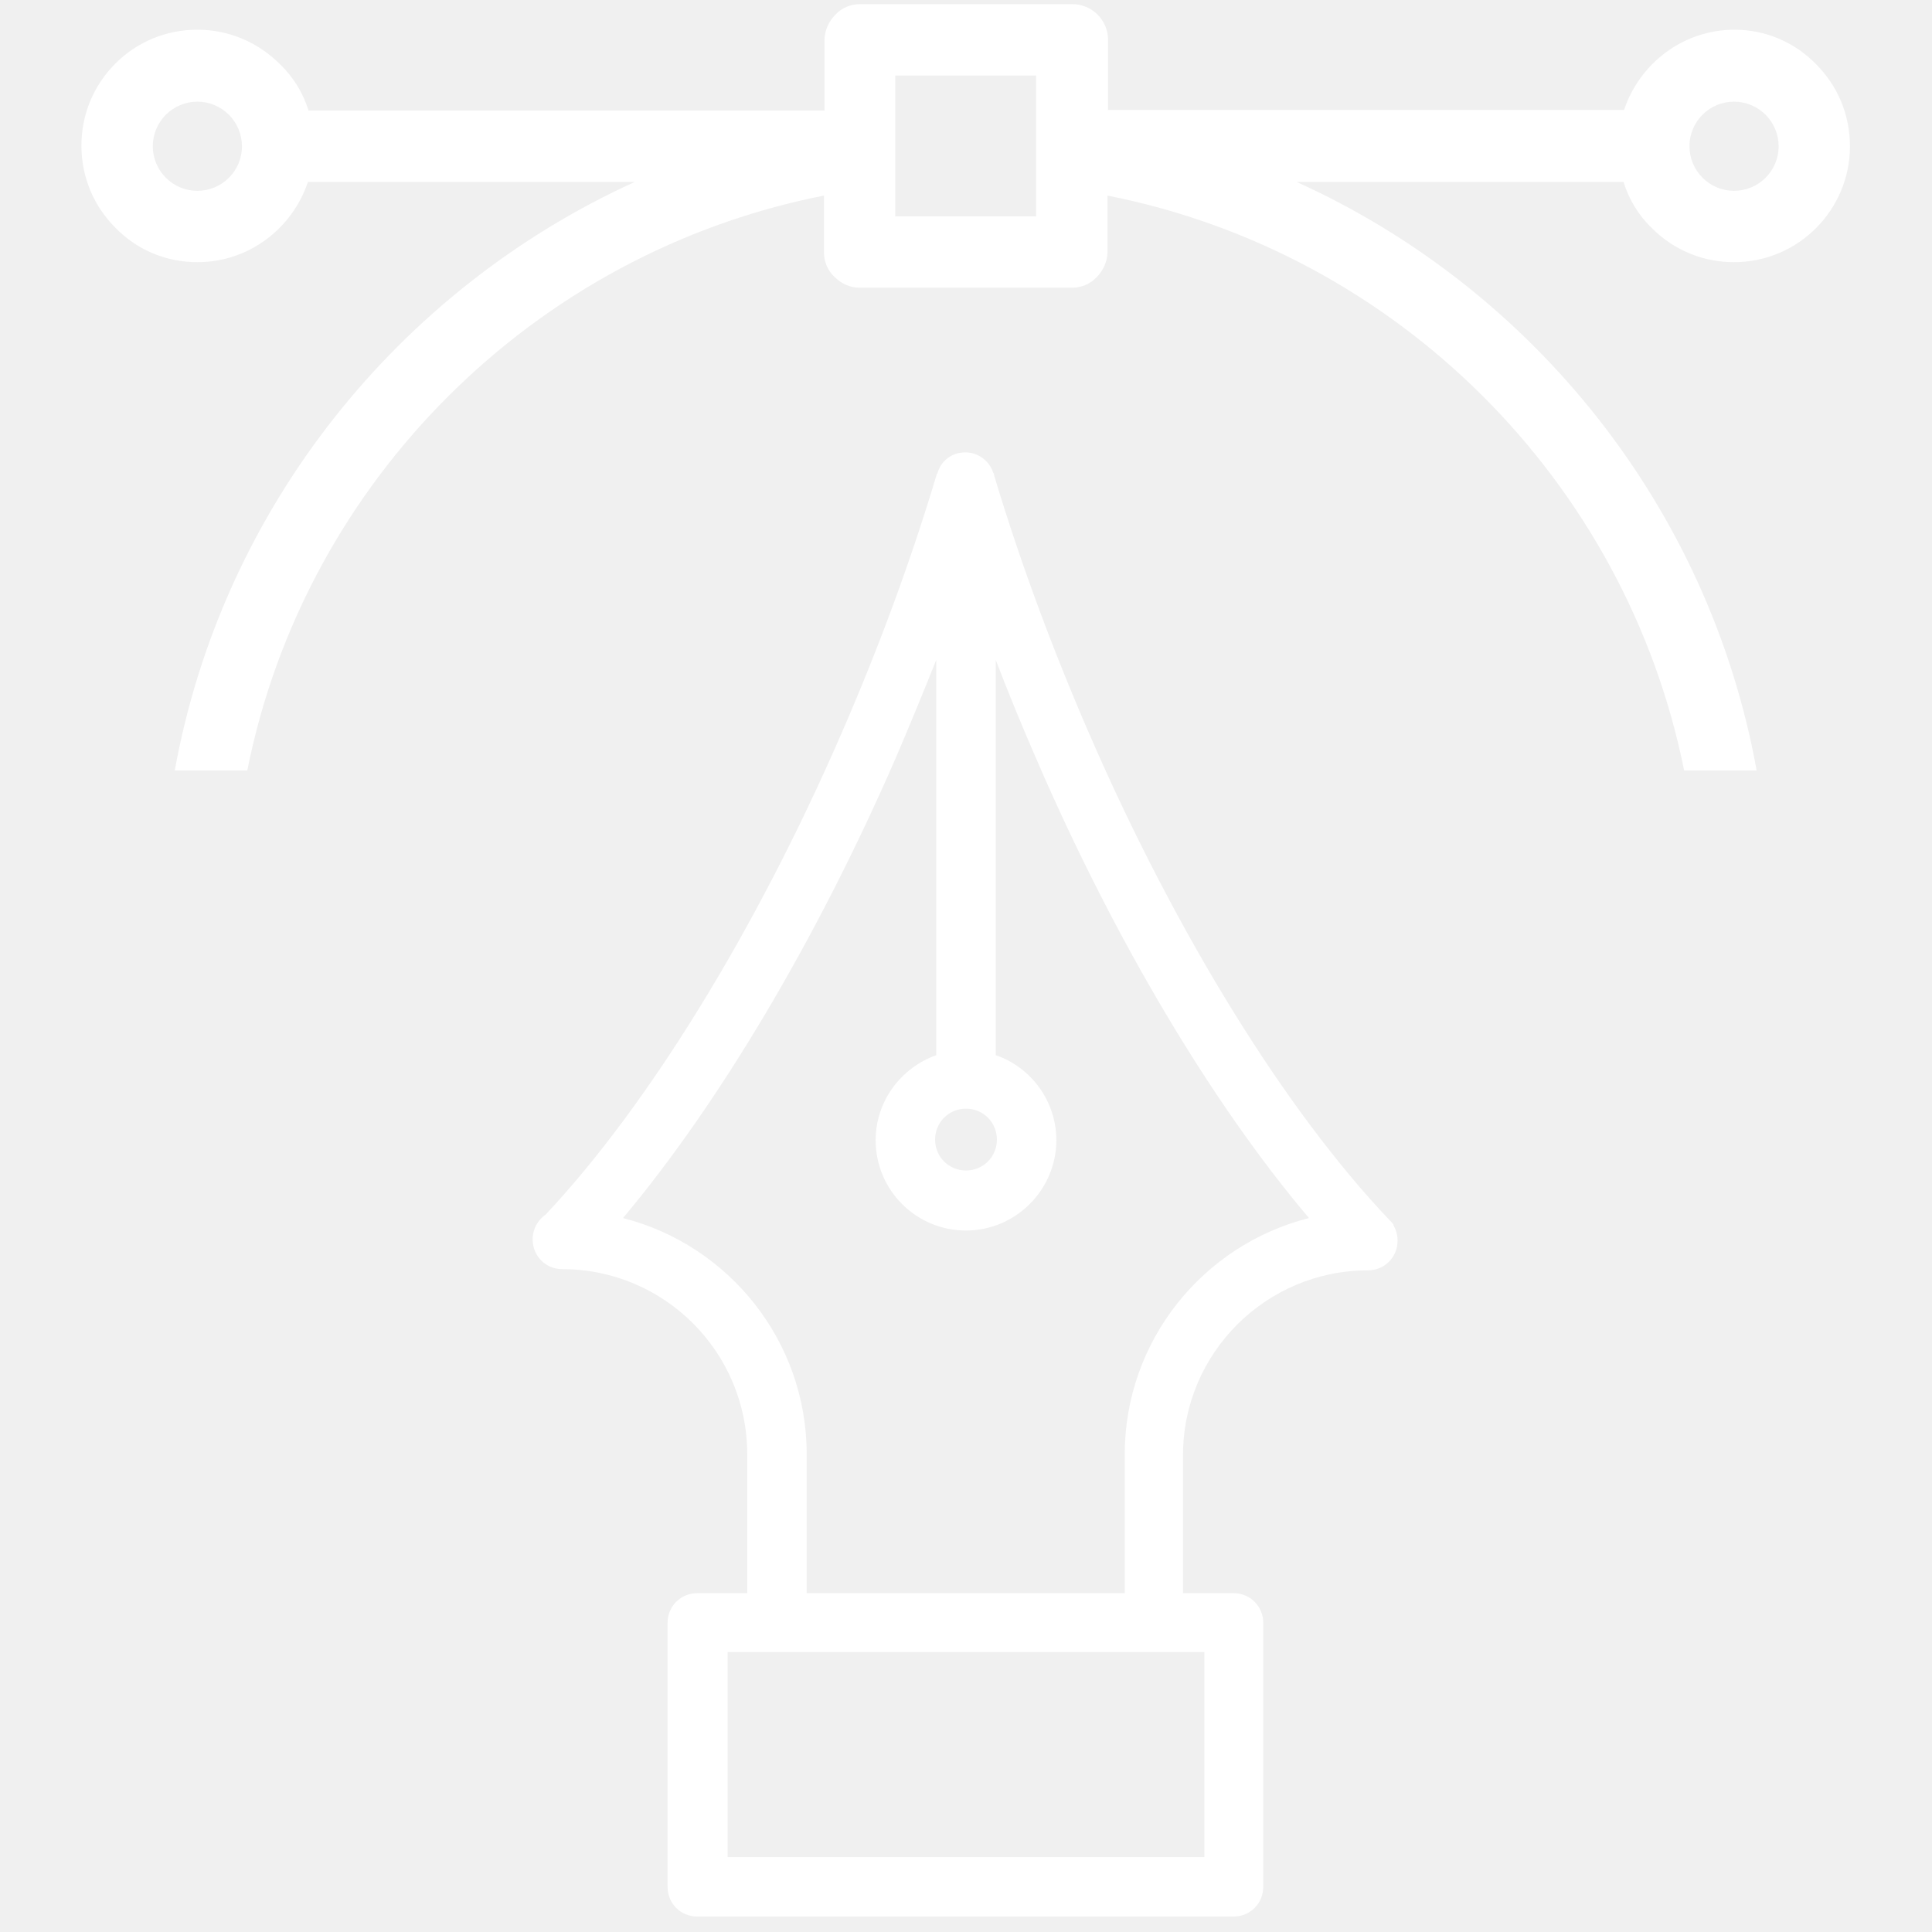
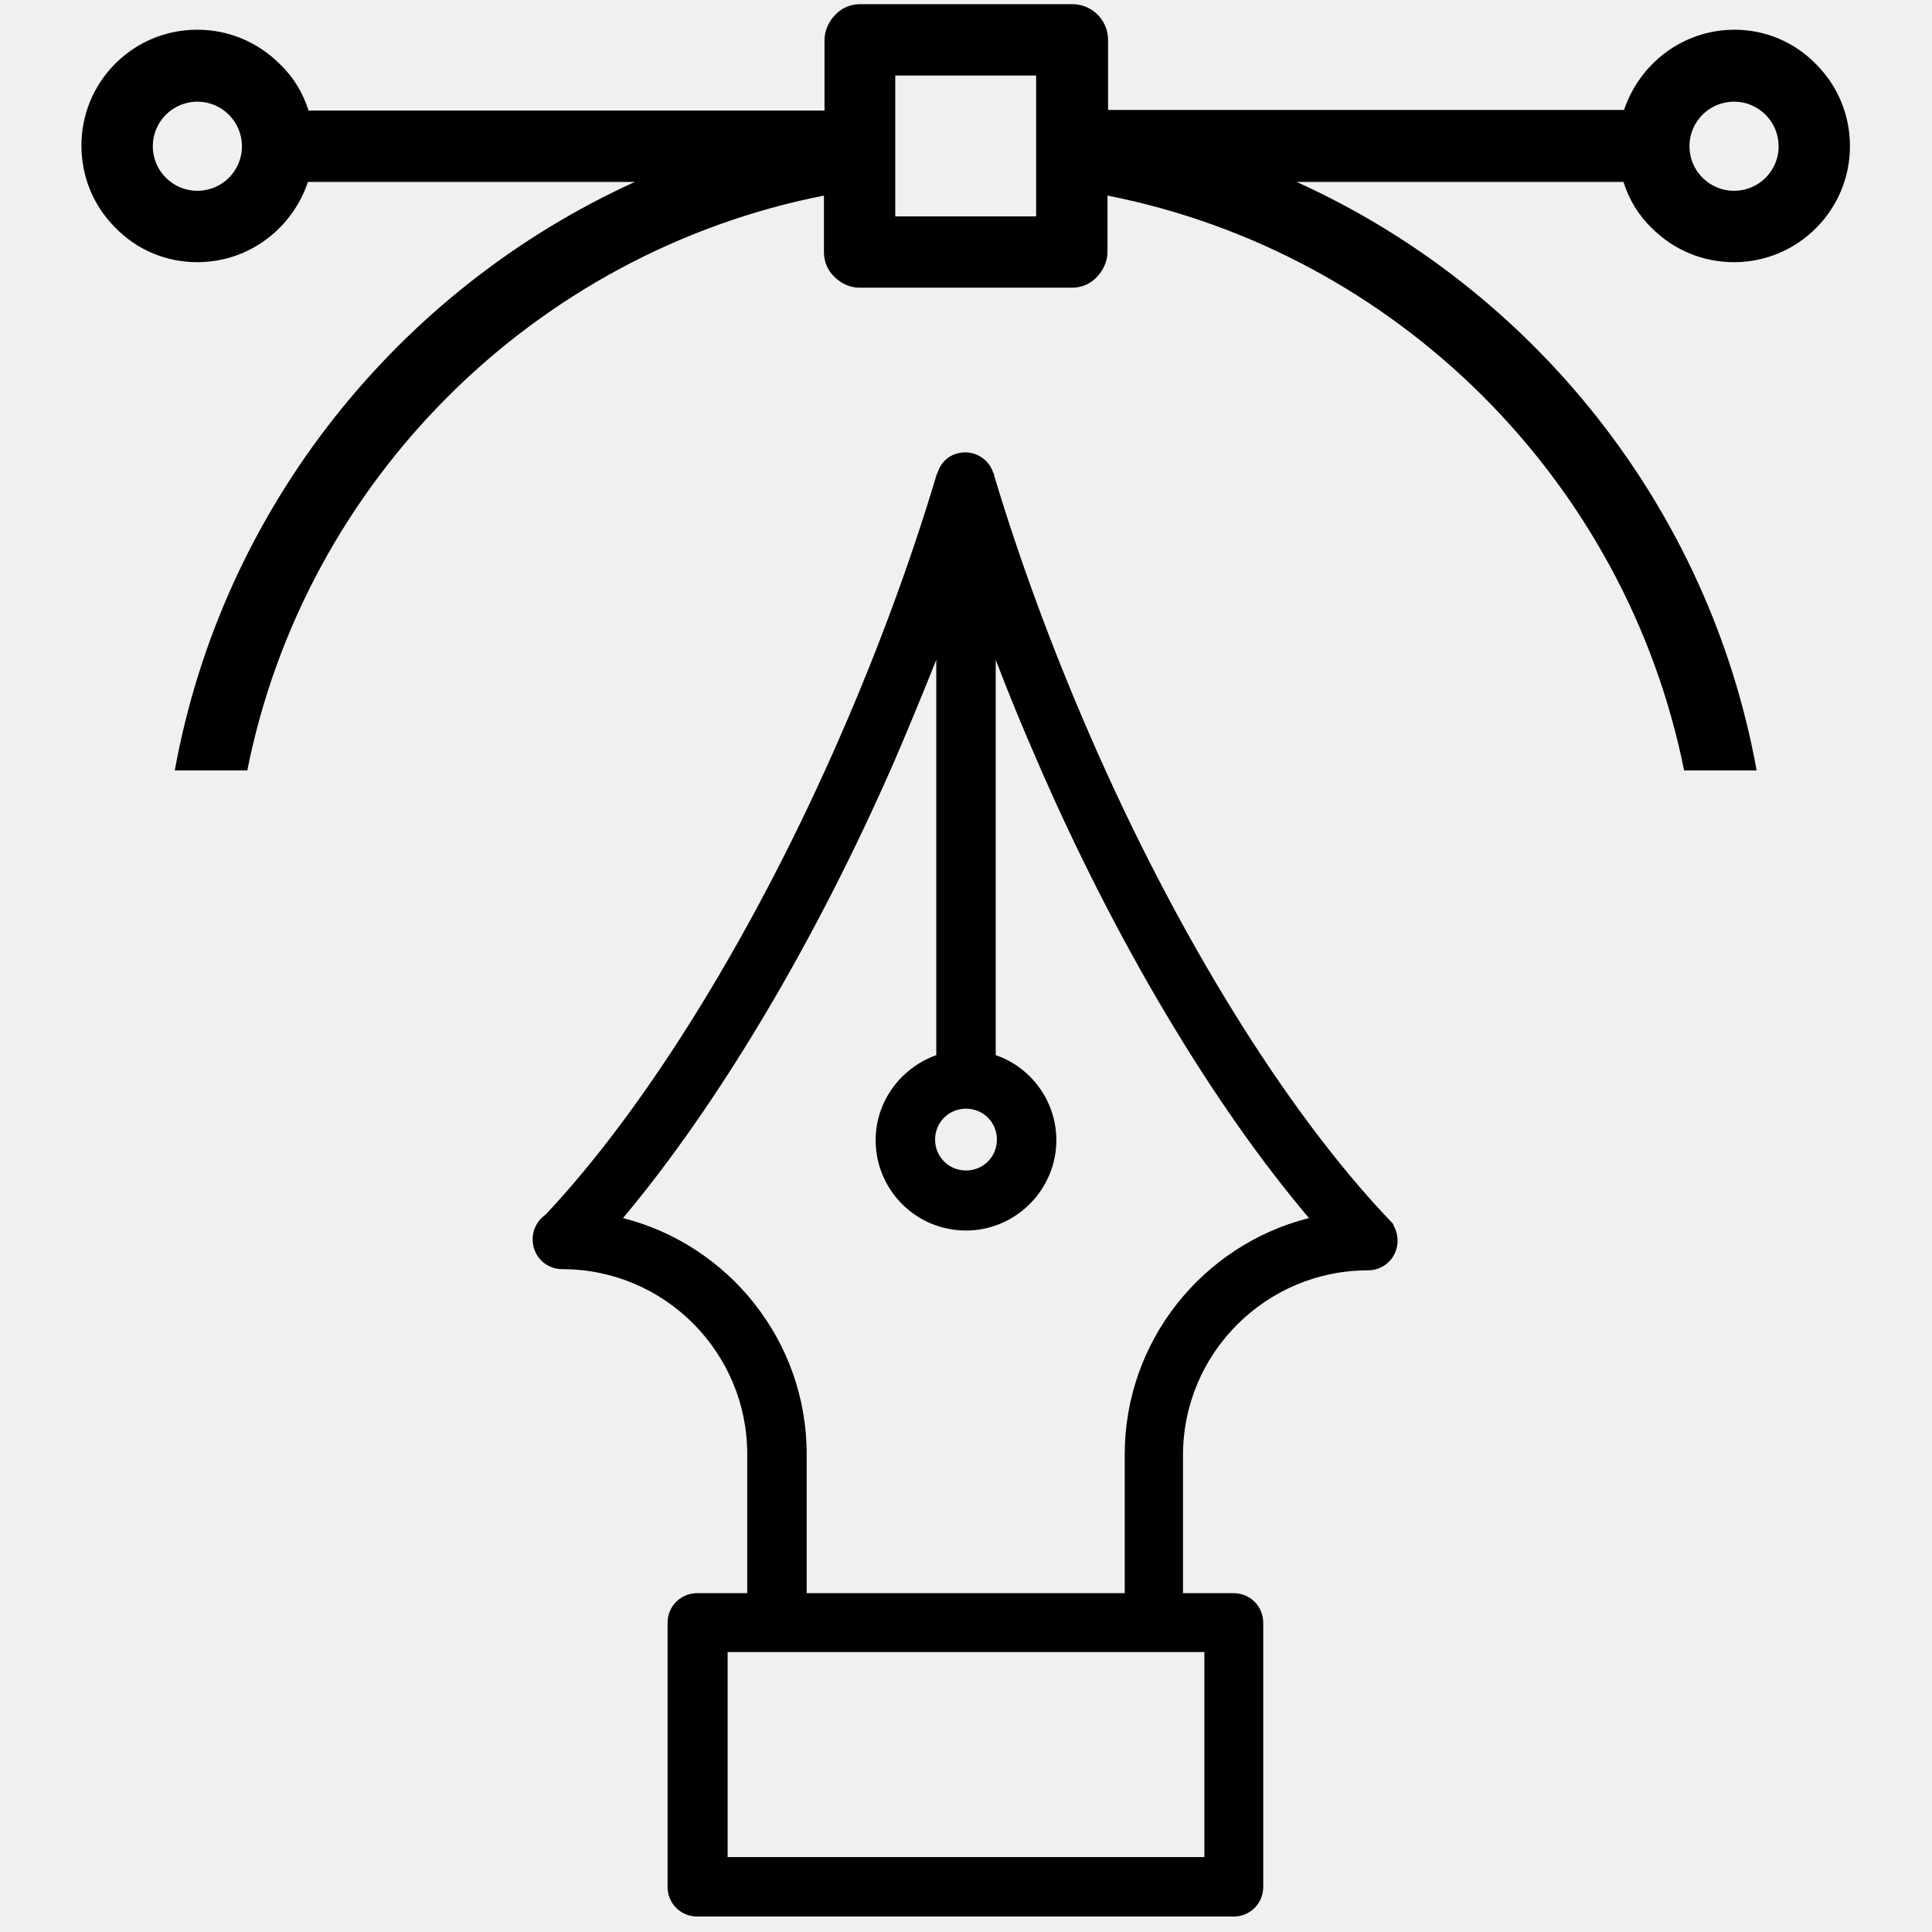
<svg xmlns="http://www.w3.org/2000/svg" width="60" height="60" viewBox="0 0 60 60" fill="none">
-   <path fill-rule="evenodd" clip-rule="evenodd" d="M53.852 8.142C52.892 8.142 51.988 7.772 51.305 7.089C50.88 6.683 50.585 6.185 50.419 5.649H40.265C47.612 8.972 53.077 15.766 54.554 23.926H52.302C50.492 14.935 43.385 7.846 34.394 6.074V7.828C34.394 8.105 34.265 8.4 34.062 8.603C33.858 8.825 33.582 8.935 33.286 8.935H26.695C26.4 8.935 26.123 8.806 25.92 8.603C25.717 8.418 25.588 8.142 25.588 7.828V6.074C16.597 7.846 9.471 14.935 7.68 23.926H5.428C6.905 15.785 12.369 8.991 19.717 5.649H9.563C9.083 7.089 7.735 8.142 6.129 8.142C5.169 8.142 4.265 7.772 3.582 7.071C2.899 6.388 2.529 5.483 2.529 4.523C2.529 3.563 2.899 2.659 3.582 1.975C4.265 1.292 5.169 0.923 6.129 0.923C7.108 0.923 8.012 1.311 8.695 1.994C9.12 2.4 9.415 2.898 9.582 3.434H25.606V1.237C25.606 0.96 25.735 0.665 25.939 0.462C26.142 0.24 26.419 0.129 26.714 0.129H33.305C33.914 0.129 34.412 0.628 34.412 1.237V3.415H50.437C50.917 1.975 52.265 0.923 53.871 0.923C54.831 0.923 55.736 1.311 56.4 1.994C57.083 2.677 57.452 3.582 57.452 4.542C57.452 6.517 55.846 8.142 53.852 8.142ZM54.831 3.563C54.572 3.305 54.222 3.157 53.852 3.157C53.096 3.157 52.468 3.766 52.468 4.542C52.468 4.911 52.615 5.262 52.874 5.52C53.132 5.779 53.483 5.926 53.852 5.926C54.609 5.926 55.237 5.317 55.237 4.542C55.237 4.172 55.089 3.822 54.831 3.563ZM5.151 5.52C5.409 5.779 5.76 5.926 6.129 5.926C6.886 5.926 7.514 5.317 7.514 4.542C7.514 4.172 7.366 3.822 7.108 3.563C6.849 3.305 6.499 3.157 6.129 3.157C5.76 3.157 5.409 3.305 5.151 3.563C4.892 3.822 4.745 4.172 4.745 4.542C4.745 4.911 4.892 5.262 5.151 5.52ZM32.178 4.726V4.523V2.345H27.803V4.542V6.72H32.178V4.745V4.726ZM43.182 37.92C43.218 37.957 43.255 37.994 43.274 38.031V38.049C43.348 38.178 43.403 38.345 43.403 38.529C43.403 39.046 42.997 39.452 42.48 39.452C39.323 39.452 36.739 42.018 36.739 45.194V49.477H38.308C38.825 49.477 39.231 49.883 39.231 50.4V58.597C39.231 59.114 38.825 59.52 38.308 59.52H21.655C21.139 59.52 20.732 59.114 20.732 58.597V50.4C20.732 49.883 21.139 49.477 21.655 49.477H23.206V45.157C23.206 42 20.64 39.415 17.465 39.415C16.948 39.415 16.542 39.009 16.542 38.492C16.542 38.16 16.708 37.883 16.948 37.717C20.123 34.338 23.465 28.911 26.123 22.8C27.305 20.086 28.302 17.372 29.096 14.714C29.114 14.714 29.114 14.695 29.114 14.695C29.225 14.308 29.557 14.049 29.982 14.049C30.388 14.049 30.739 14.326 30.849 14.695C30.868 14.695 30.868 14.714 30.868 14.714V14.732C30.868 14.742 30.872 14.755 30.877 14.769C30.882 14.783 30.886 14.797 30.886 14.806C31.68 17.446 32.677 20.142 33.84 22.818C36.535 29.021 39.932 34.505 43.145 37.883L43.182 37.92ZM30.96 35.391C30.96 34.855 30.535 34.431 30 34.431C29.465 34.431 29.04 34.855 29.04 35.391C29.04 35.926 29.465 36.351 30 36.351C30.535 36.351 30.96 35.926 30.96 35.391ZM22.597 51.305V57.674H37.403V51.305H22.597ZM34.929 49.477V45.175C34.929 41.631 37.366 38.658 40.652 37.828C37.662 34.301 34.615 29.206 32.179 23.557C31.735 22.541 31.311 21.508 30.923 20.492V32.769C32.012 33.138 32.806 34.191 32.806 35.409C32.806 36.941 31.551 38.215 30 38.215C28.449 38.215 27.194 36.96 27.194 35.409C27.194 34.191 27.988 33.157 29.077 32.769V20.492C28.671 21.508 28.246 22.541 27.803 23.575C25.348 29.206 22.32 34.283 19.348 37.828C22.616 38.658 25.052 41.631 25.052 45.157V49.477H34.929Z" fill="white" />
+   <path style="fill: black" fill-rule="evenodd" clip-rule="evenodd" d="M53.852 8.142C52.892 8.142 51.988 7.772 51.305 7.089C50.88 6.683 50.585 6.185 50.419 5.649H40.265C47.612 8.972 53.077 15.766 54.554 23.926H52.302C50.492 14.935 43.385 7.846 34.394 6.074V7.828C34.394 8.105 34.265 8.4 34.062 8.603C33.858 8.825 33.582 8.935 33.286 8.935H26.695C26.4 8.935 26.123 8.806 25.92 8.603C25.717 8.418 25.588 8.142 25.588 7.828V6.074C16.597 7.846 9.471 14.935 7.68 23.926H5.428C6.905 15.785 12.369 8.991 19.717 5.649H9.563C9.083 7.089 7.735 8.142 6.129 8.142C5.169 8.142 4.265 7.772 3.582 7.071C2.899 6.388 2.529 5.483 2.529 4.523C2.529 3.563 2.899 2.659 3.582 1.975C4.265 1.292 5.169 0.923 6.129 0.923C7.108 0.923 8.012 1.311 8.695 1.994C9.12 2.4 9.415 2.898 9.582 3.434H25.606V1.237C25.606 0.96 25.735 0.665 25.939 0.462C26.142 0.24 26.419 0.129 26.714 0.129H33.305C33.914 0.129 34.412 0.628 34.412 1.237V3.415H50.437C50.917 1.975 52.265 0.923 53.871 0.923C54.831 0.923 55.736 1.311 56.4 1.994C57.083 2.677 57.452 3.582 57.452 4.542C57.452 6.517 55.846 8.142 53.852 8.142ZM54.831 3.563C54.572 3.305 54.222 3.157 53.852 3.157C53.096 3.157 52.468 3.766 52.468 4.542C52.468 4.911 52.615 5.262 52.874 5.52C53.132 5.779 53.483 5.926 53.852 5.926C54.609 5.926 55.237 5.317 55.237 4.542C55.237 4.172 55.089 3.822 54.831 3.563ZM5.151 5.52C5.409 5.779 5.76 5.926 6.129 5.926C6.886 5.926 7.514 5.317 7.514 4.542C7.514 4.172 7.366 3.822 7.108 3.563C6.849 3.305 6.499 3.157 6.129 3.157C5.76 3.157 5.409 3.305 5.151 3.563C4.892 3.822 4.745 4.172 4.745 4.542C4.745 4.911 4.892 5.262 5.151 5.52ZM32.178 4.726V4.523V2.345H27.803V4.542V6.72H32.178V4.745V4.726ZM43.182 37.92C43.218 37.957 43.255 37.994 43.274 38.031V38.049C43.348 38.178 43.403 38.345 43.403 38.529C43.403 39.046 42.997 39.452 42.48 39.452C39.323 39.452 36.739 42.018 36.739 45.194V49.477H38.308C38.825 49.477 39.231 49.883 39.231 50.4V58.597C39.231 59.114 38.825 59.52 38.308 59.52H21.655C21.139 59.52 20.732 59.114 20.732 58.597V50.4C20.732 49.883 21.139 49.477 21.655 49.477H23.206V45.157C23.206 42 20.64 39.415 17.465 39.415C16.948 39.415 16.542 39.009 16.542 38.492C16.542 38.16 16.708 37.883 16.948 37.717C20.123 34.338 23.465 28.911 26.123 22.8C27.305 20.086 28.302 17.372 29.096 14.714C29.114 14.714 29.114 14.695 29.114 14.695C29.225 14.308 29.557 14.049 29.982 14.049C30.388 14.049 30.739 14.326 30.849 14.695C30.868 14.695 30.868 14.714 30.868 14.714V14.732C30.868 14.742 30.872 14.755 30.877 14.769C30.882 14.783 30.886 14.797 30.886 14.806C31.68 17.446 32.677 20.142 33.84 22.818C36.535 29.021 39.932 34.505 43.145 37.883L43.182 37.92ZM30.96 35.391C30.96 34.855 30.535 34.431 30 34.431C29.465 34.431 29.04 34.855 29.04 35.391C29.04 35.926 29.465 36.351 30 36.351C30.535 36.351 30.96 35.926 30.96 35.391ZM22.597 51.305V57.674H37.403V51.305H22.597ZM34.929 49.477V45.175C34.929 41.631 37.366 38.658 40.652 37.828C37.662 34.301 34.615 29.206 32.179 23.557C31.735 22.541 31.311 21.508 30.923 20.492V32.769C32.012 33.138 32.806 34.191 32.806 35.409C32.806 36.941 31.551 38.215 30 38.215C28.449 38.215 27.194 36.96 27.194 35.409C27.194 34.191 27.988 33.157 29.077 32.769V20.492C28.671 21.508 28.246 22.541 27.803 23.575C25.348 29.206 22.32 34.283 19.348 37.828C22.616 38.658 25.052 41.631 25.052 45.157V49.477H34.929Z" fill="white" />
</svg>
